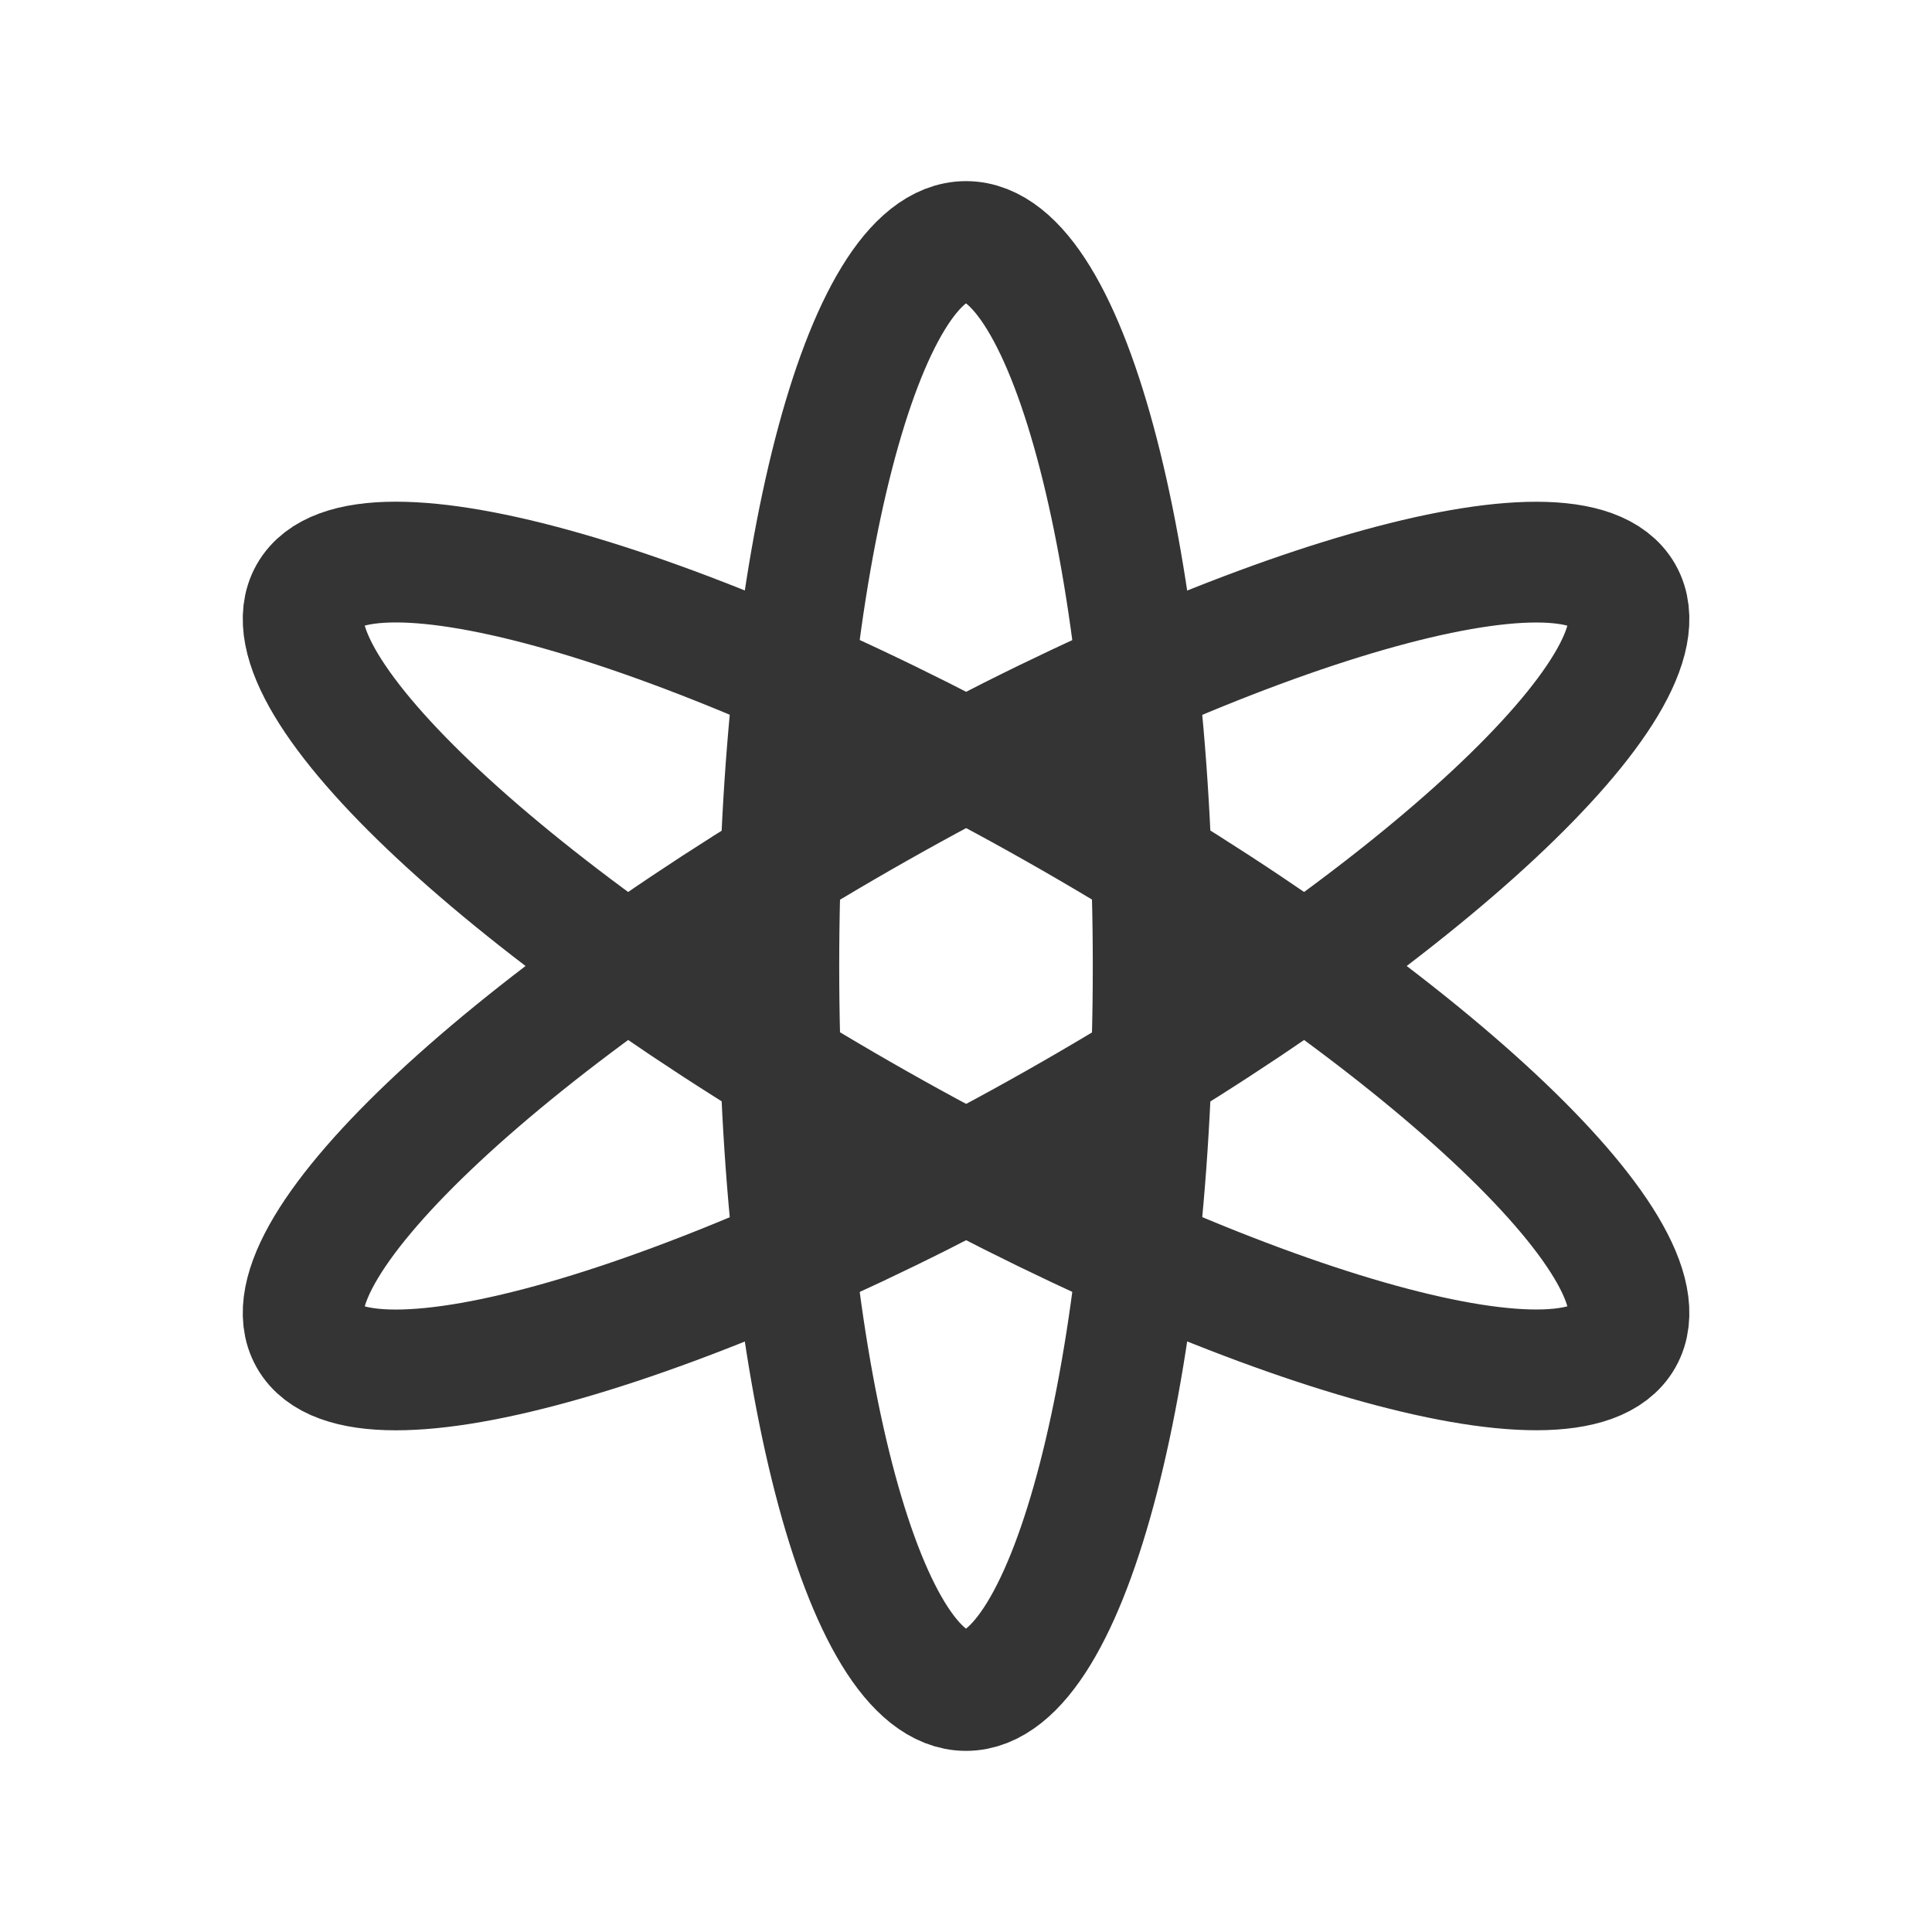
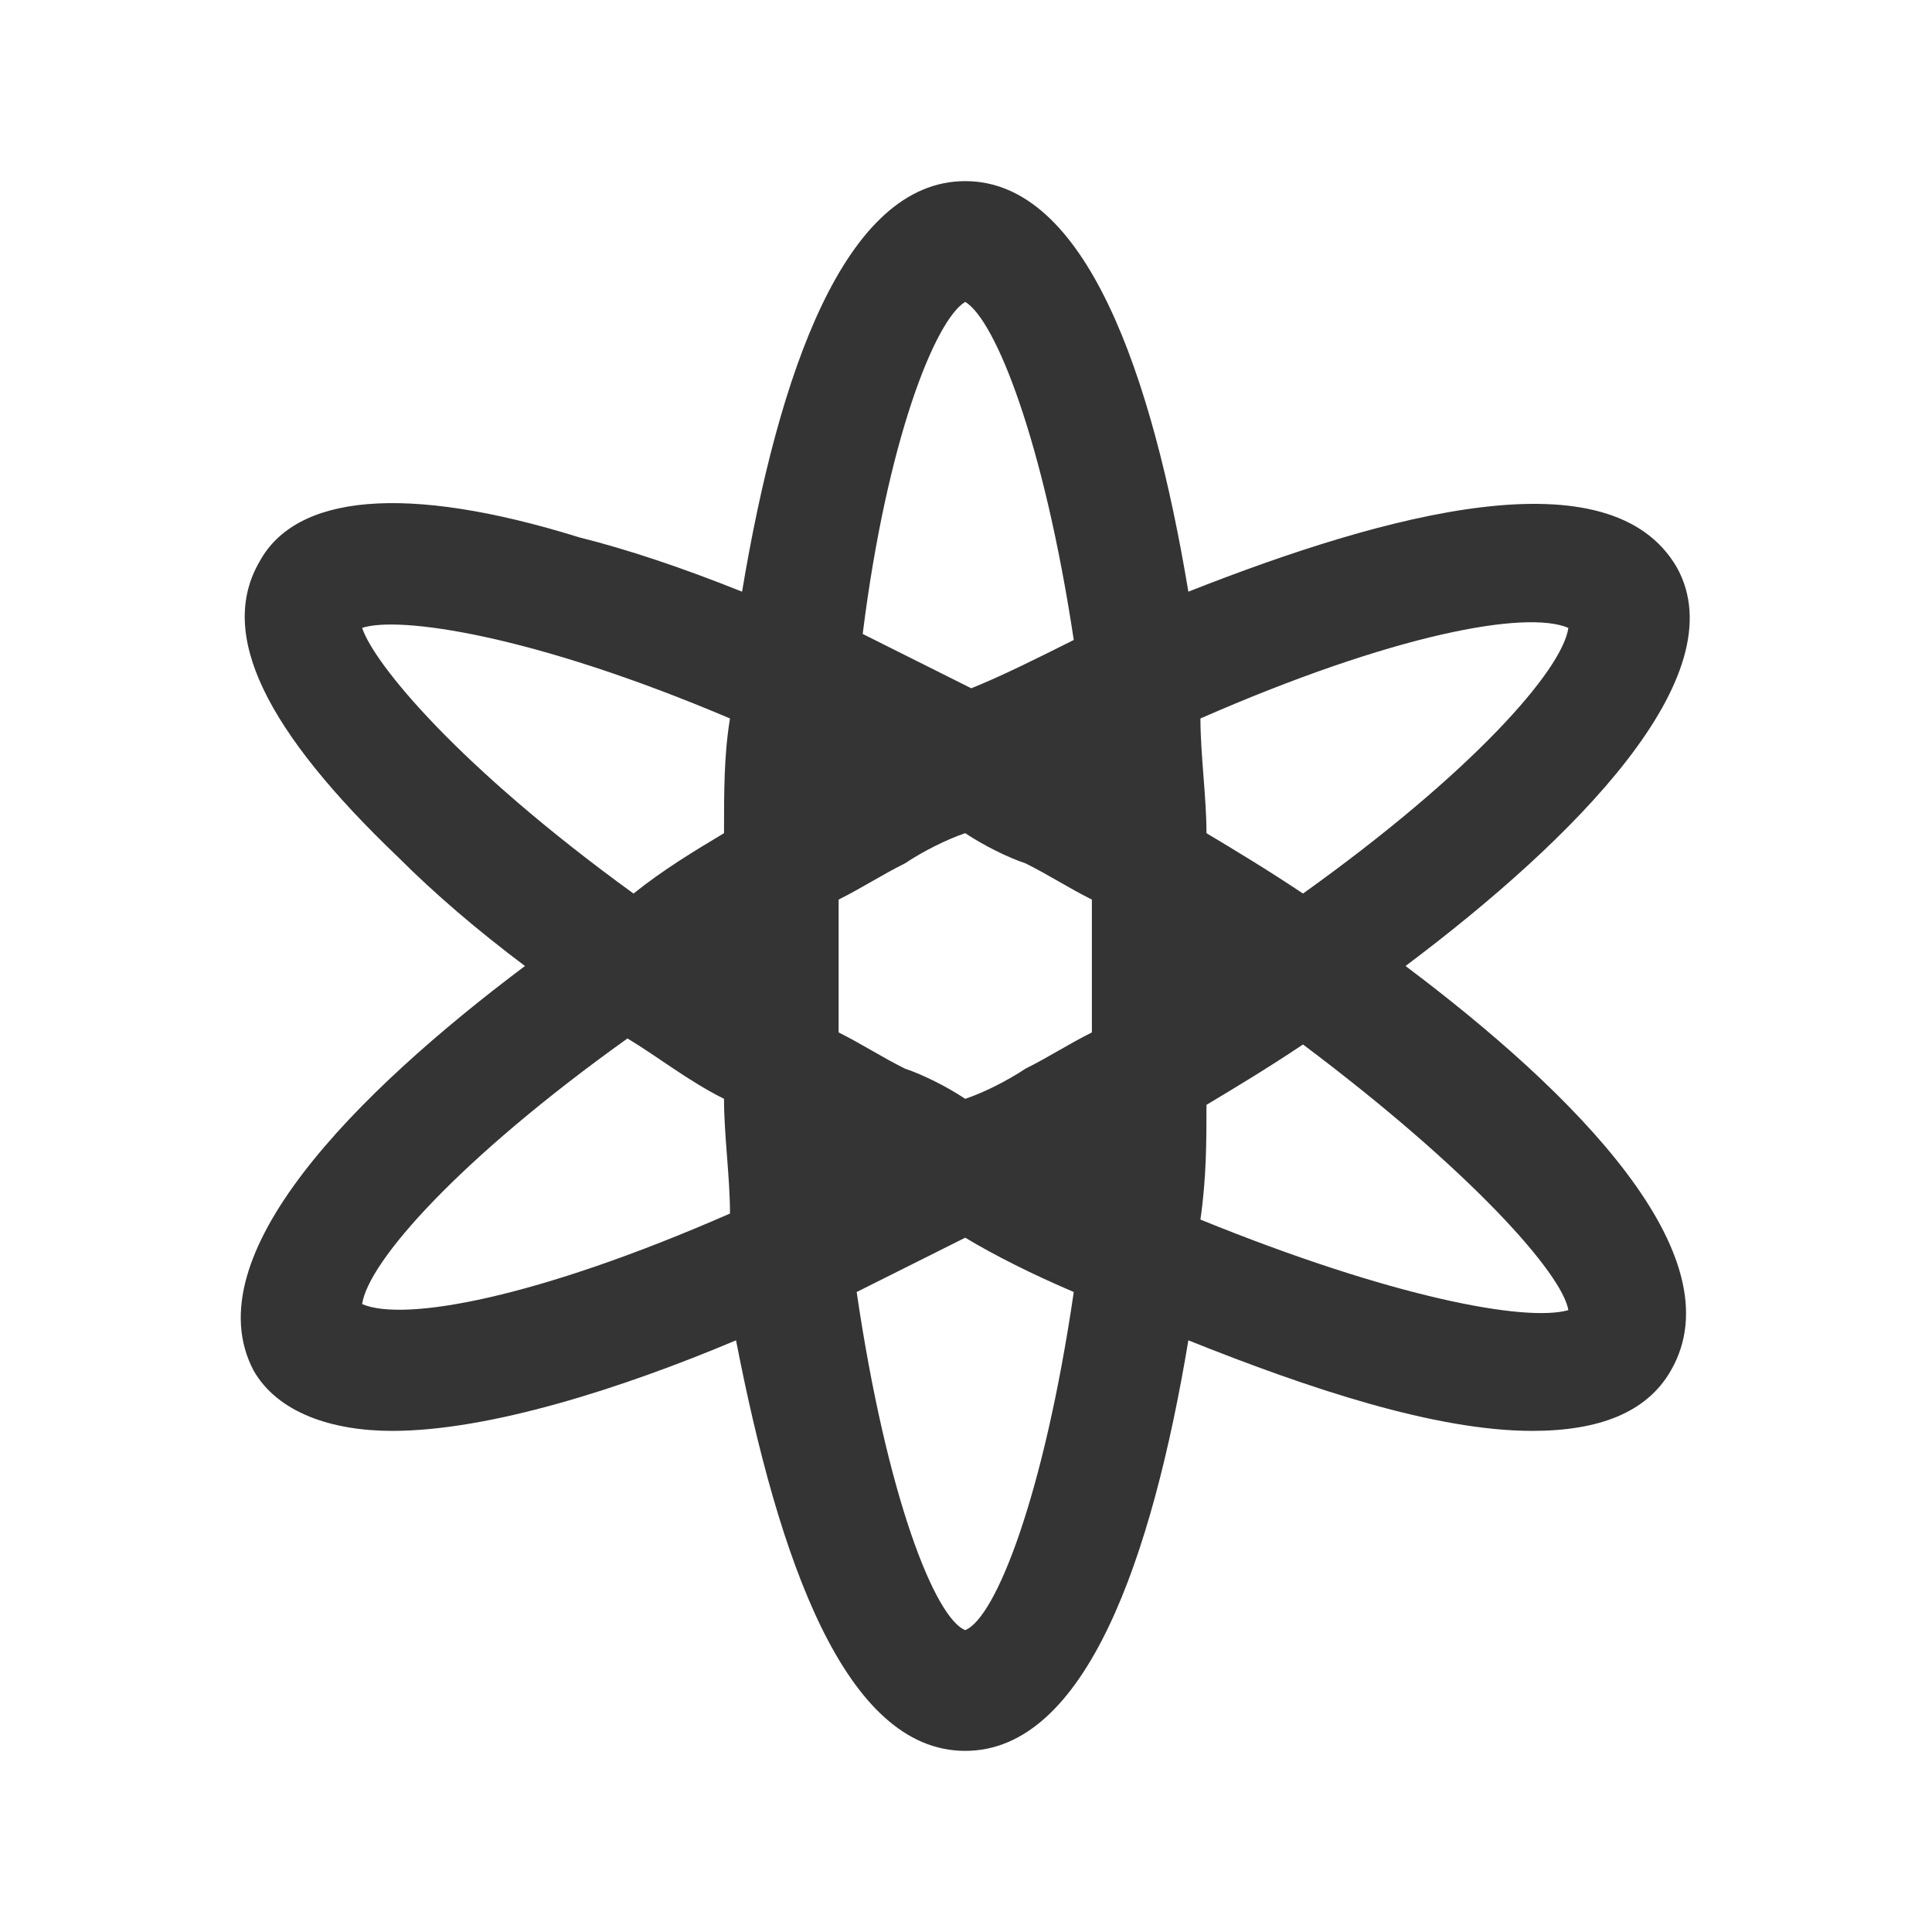
<svg xmlns="http://www.w3.org/2000/svg" width="32" height="32" viewBox="0 0 32 32" fill="none">
-   <path d="M16 28C17.712 28 19.1 22.627 19.1 16C19.1 9.373 17.712 4 16 4C14.288 4 12.9 9.373 12.9 16C12.9 22.627 14.288 28 16 28Z" stroke="#343434" stroke-width="2" stroke-miterlimit="10" />
-   <path d="M26.88 22.157C27.696 20.715 23.487 16.789 17.479 13.388C11.47 9.988 5.938 8.4 5.122 9.842C4.306 11.284 8.515 15.209 14.523 18.61C20.531 22.011 26.063 23.599 26.88 22.157Z" stroke="#343434" stroke-width="2" stroke-miterlimit="10" />
-   <path d="M17.479 18.612C23.487 15.211 27.696 11.285 26.88 9.843C26.063 8.401 20.531 9.989 14.523 13.39C8.515 16.791 4.306 20.716 5.122 22.158C5.938 23.6 11.47 22.012 17.479 18.612Z" stroke="#343434" stroke-width="2" stroke-miterlimit="10" />
+   <path d="M23.28 16C26.077 13.9 28.774 11.2 27.775 9.4C26.676 7.5 22.98 8.5 19.683 9.8C19.084 6.2 17.985 3 15.987 3C13.989 3 12.891 6.2 12.291 9.8C11.292 9.4 10.393 9.1 9.594 8.9C6.697 8 4.899 8.2 4.3 9.3C3.6 10.5 4.4 12.1 6.597 14.2C7.197 14.8 7.896 15.4 8.695 16C5.898 18.1 3.201 20.8 4.2 22.7C4.599 23.4 5.498 23.7 6.497 23.7C8.096 23.7 10.293 23 12.191 22.2C12.891 25.8 13.989 29 15.987 29C17.985 29 19.084 25.8 19.683 22.2C21.681 23 23.779 23.7 25.378 23.7C26.476 23.7 27.276 23.4 27.675 22.7C28.774 20.8 26.077 18.1 23.28 16ZM25.977 10.4C25.877 11.1 24.379 12.8 21.582 14.8C20.982 14.4 20.483 14.1 19.983 13.8C19.983 13.2 19.883 12.5 19.883 11.9C23.08 10.5 25.278 10.1 25.977 10.4ZM16.986 17.7C16.687 17.9 16.287 18.1 15.987 18.2C15.688 18 15.288 17.8 14.989 17.7C14.589 17.5 14.289 17.3 13.89 17.1C13.89 16.7 13.89 16.4 13.89 16C13.89 15.6 13.89 15.3 13.89 14.9C14.289 14.7 14.589 14.5 14.989 14.3C15.288 14.1 15.688 13.9 15.987 13.8C16.287 14 16.687 14.2 16.986 14.3C17.386 14.5 17.686 14.7 18.085 14.9C18.085 15.3 18.085 15.6 18.085 16C18.085 16.4 18.085 16.7 18.085 17.1C17.686 17.3 17.386 17.5 16.986 17.7ZM15.987 5C16.487 5.3 17.286 7.3 17.785 10.6C17.186 10.9 16.587 11.2 16.087 11.4C15.488 11.1 14.889 10.8 14.289 10.5C14.689 7.3 15.488 5.3 15.987 5ZM5.998 10.4C6.597 10.2 8.795 10.5 12.091 11.9C11.992 12.5 11.992 13.1 11.992 13.8C11.492 14.1 10.993 14.4 10.493 14.8C7.596 12.7 6.198 11 5.998 10.4ZM5.998 21.6C6.098 20.9 7.596 19.2 10.393 17.2C10.893 17.5 11.392 17.9 11.992 18.2C11.992 18.8 12.091 19.5 12.091 20.1C8.895 21.5 6.697 21.9 5.998 21.6ZM15.987 27C15.488 26.8 14.689 24.8 14.189 21.4C14.789 21.1 15.388 20.8 15.987 20.5C16.487 20.8 17.086 21.1 17.785 21.4C17.286 24.8 16.487 26.8 15.987 27ZM19.883 20.2C19.983 19.5 19.983 18.9 19.983 18.3C20.483 18 20.982 17.7 21.582 17.3C24.379 19.4 25.877 21.1 25.977 21.7C25.278 21.9 23.08 21.5 19.883 20.2Z" fill="#343434" />
</svg>
